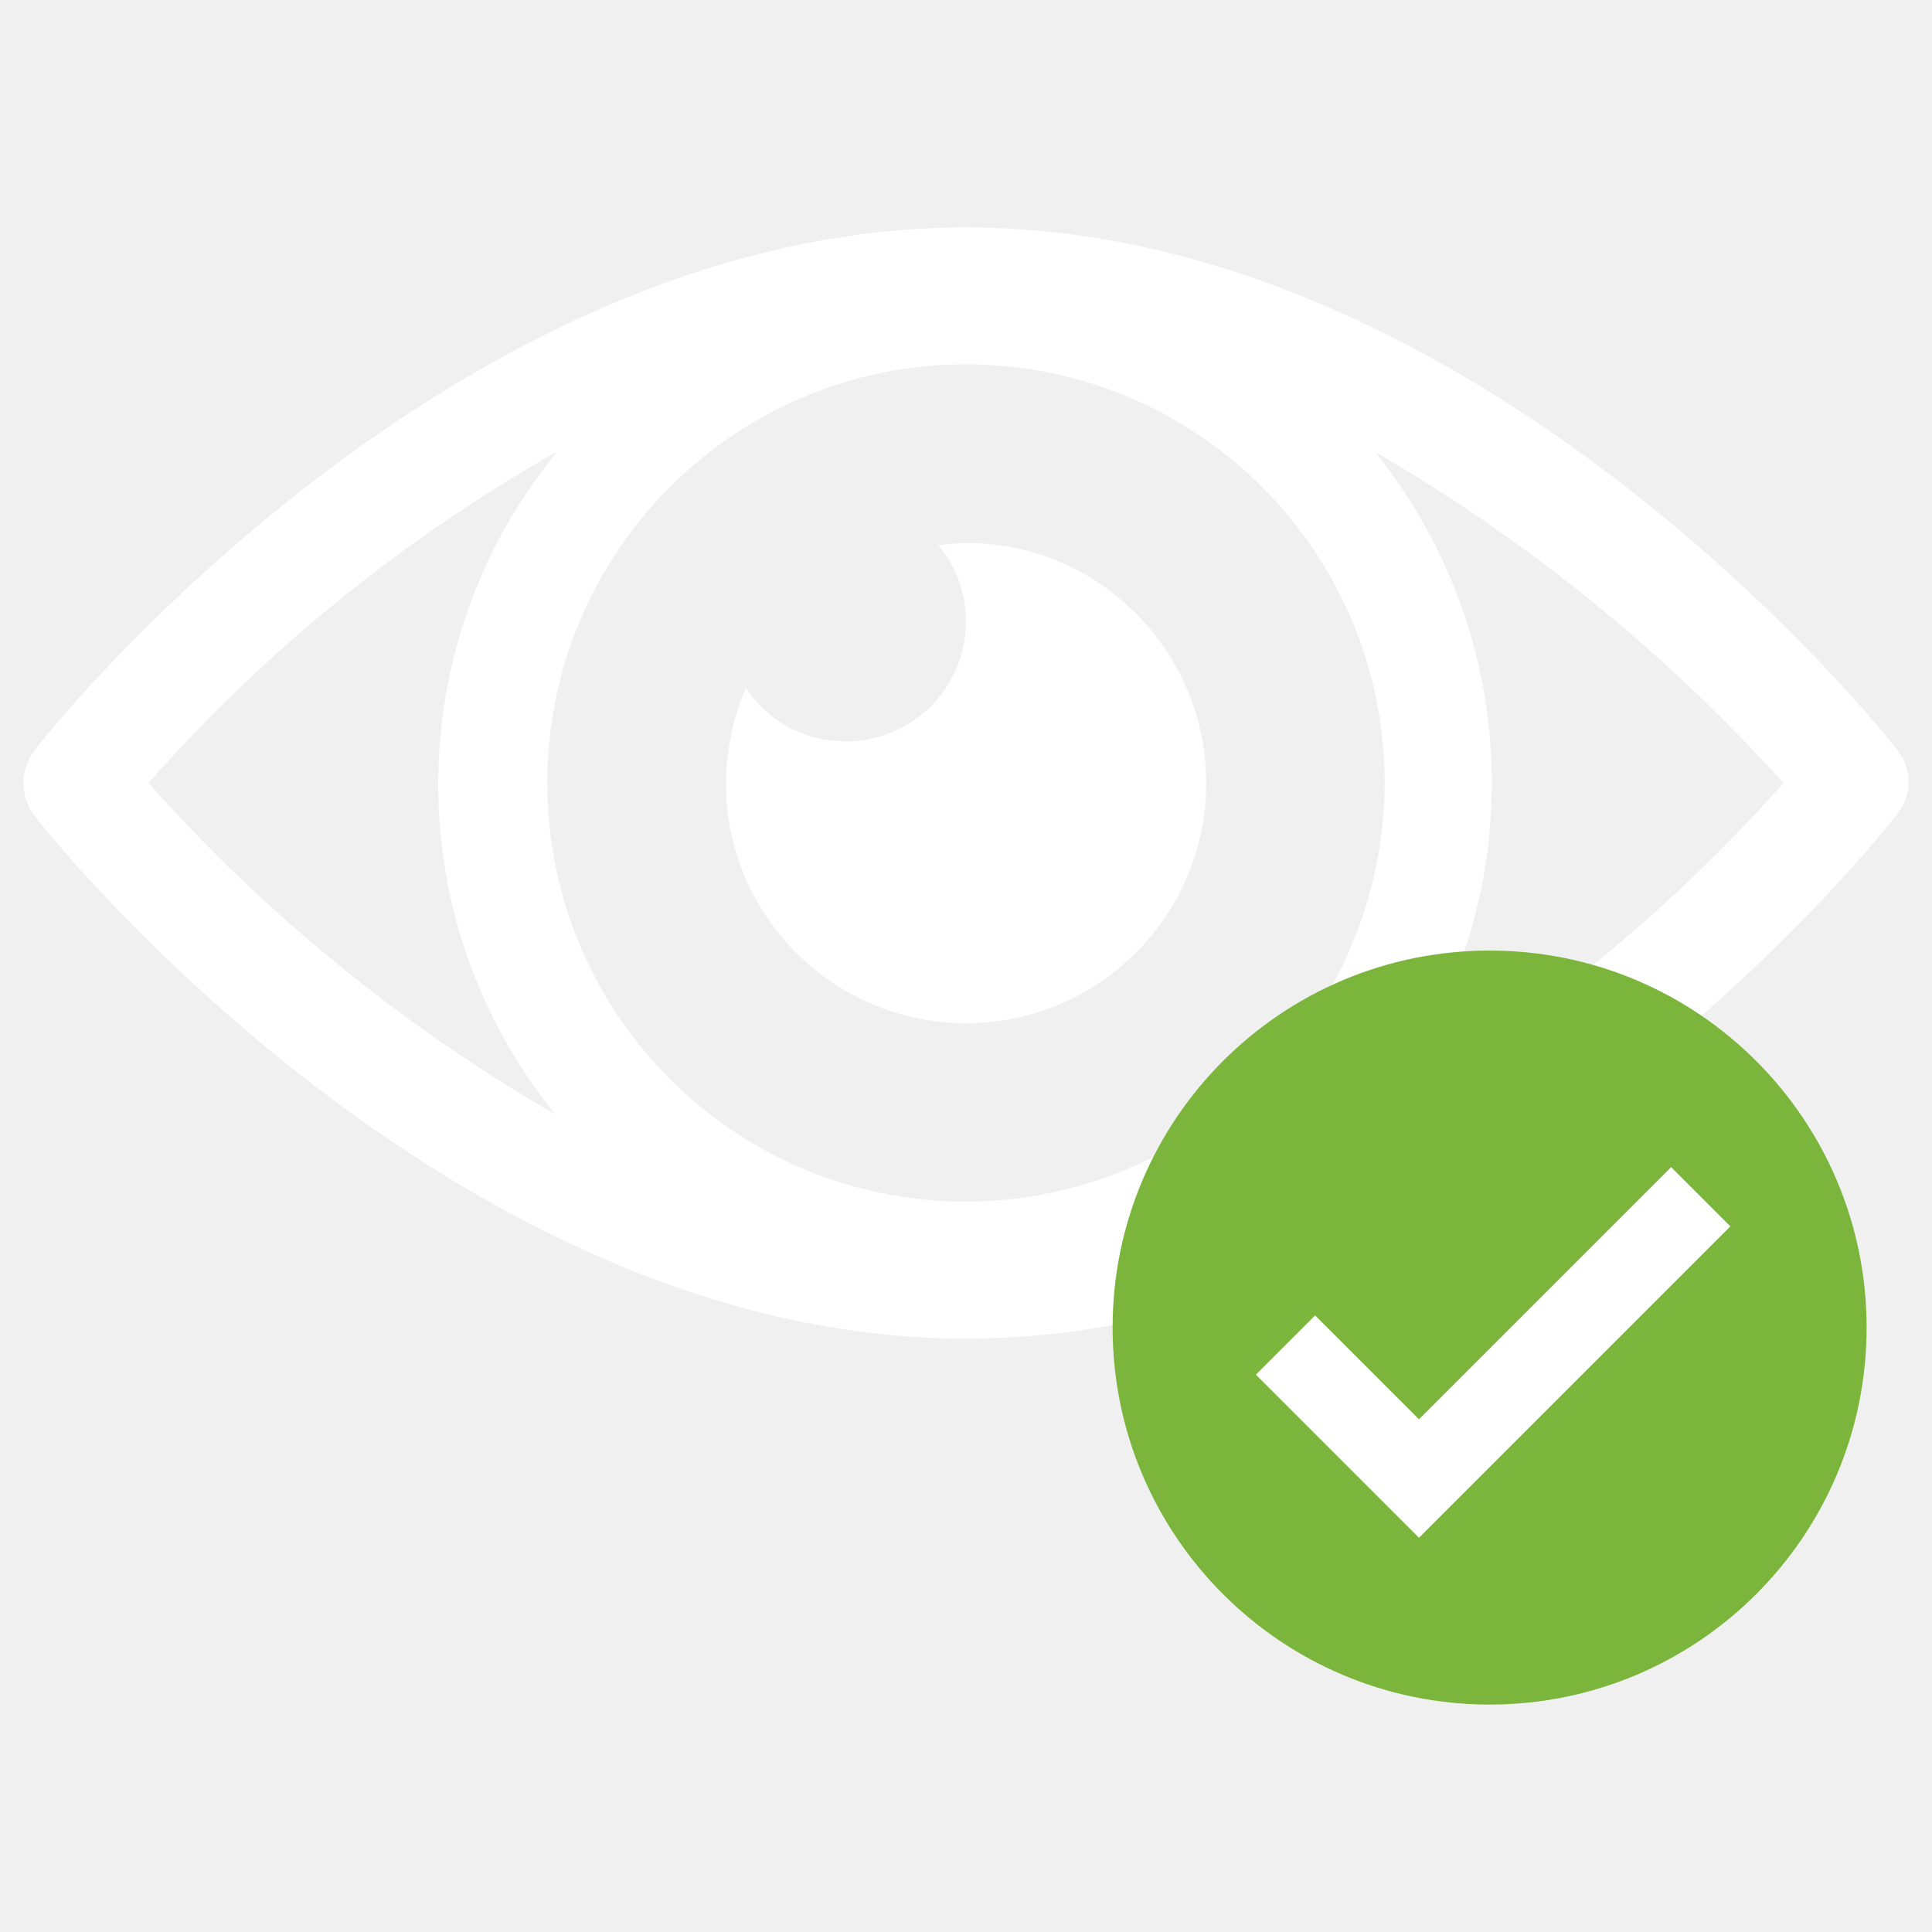
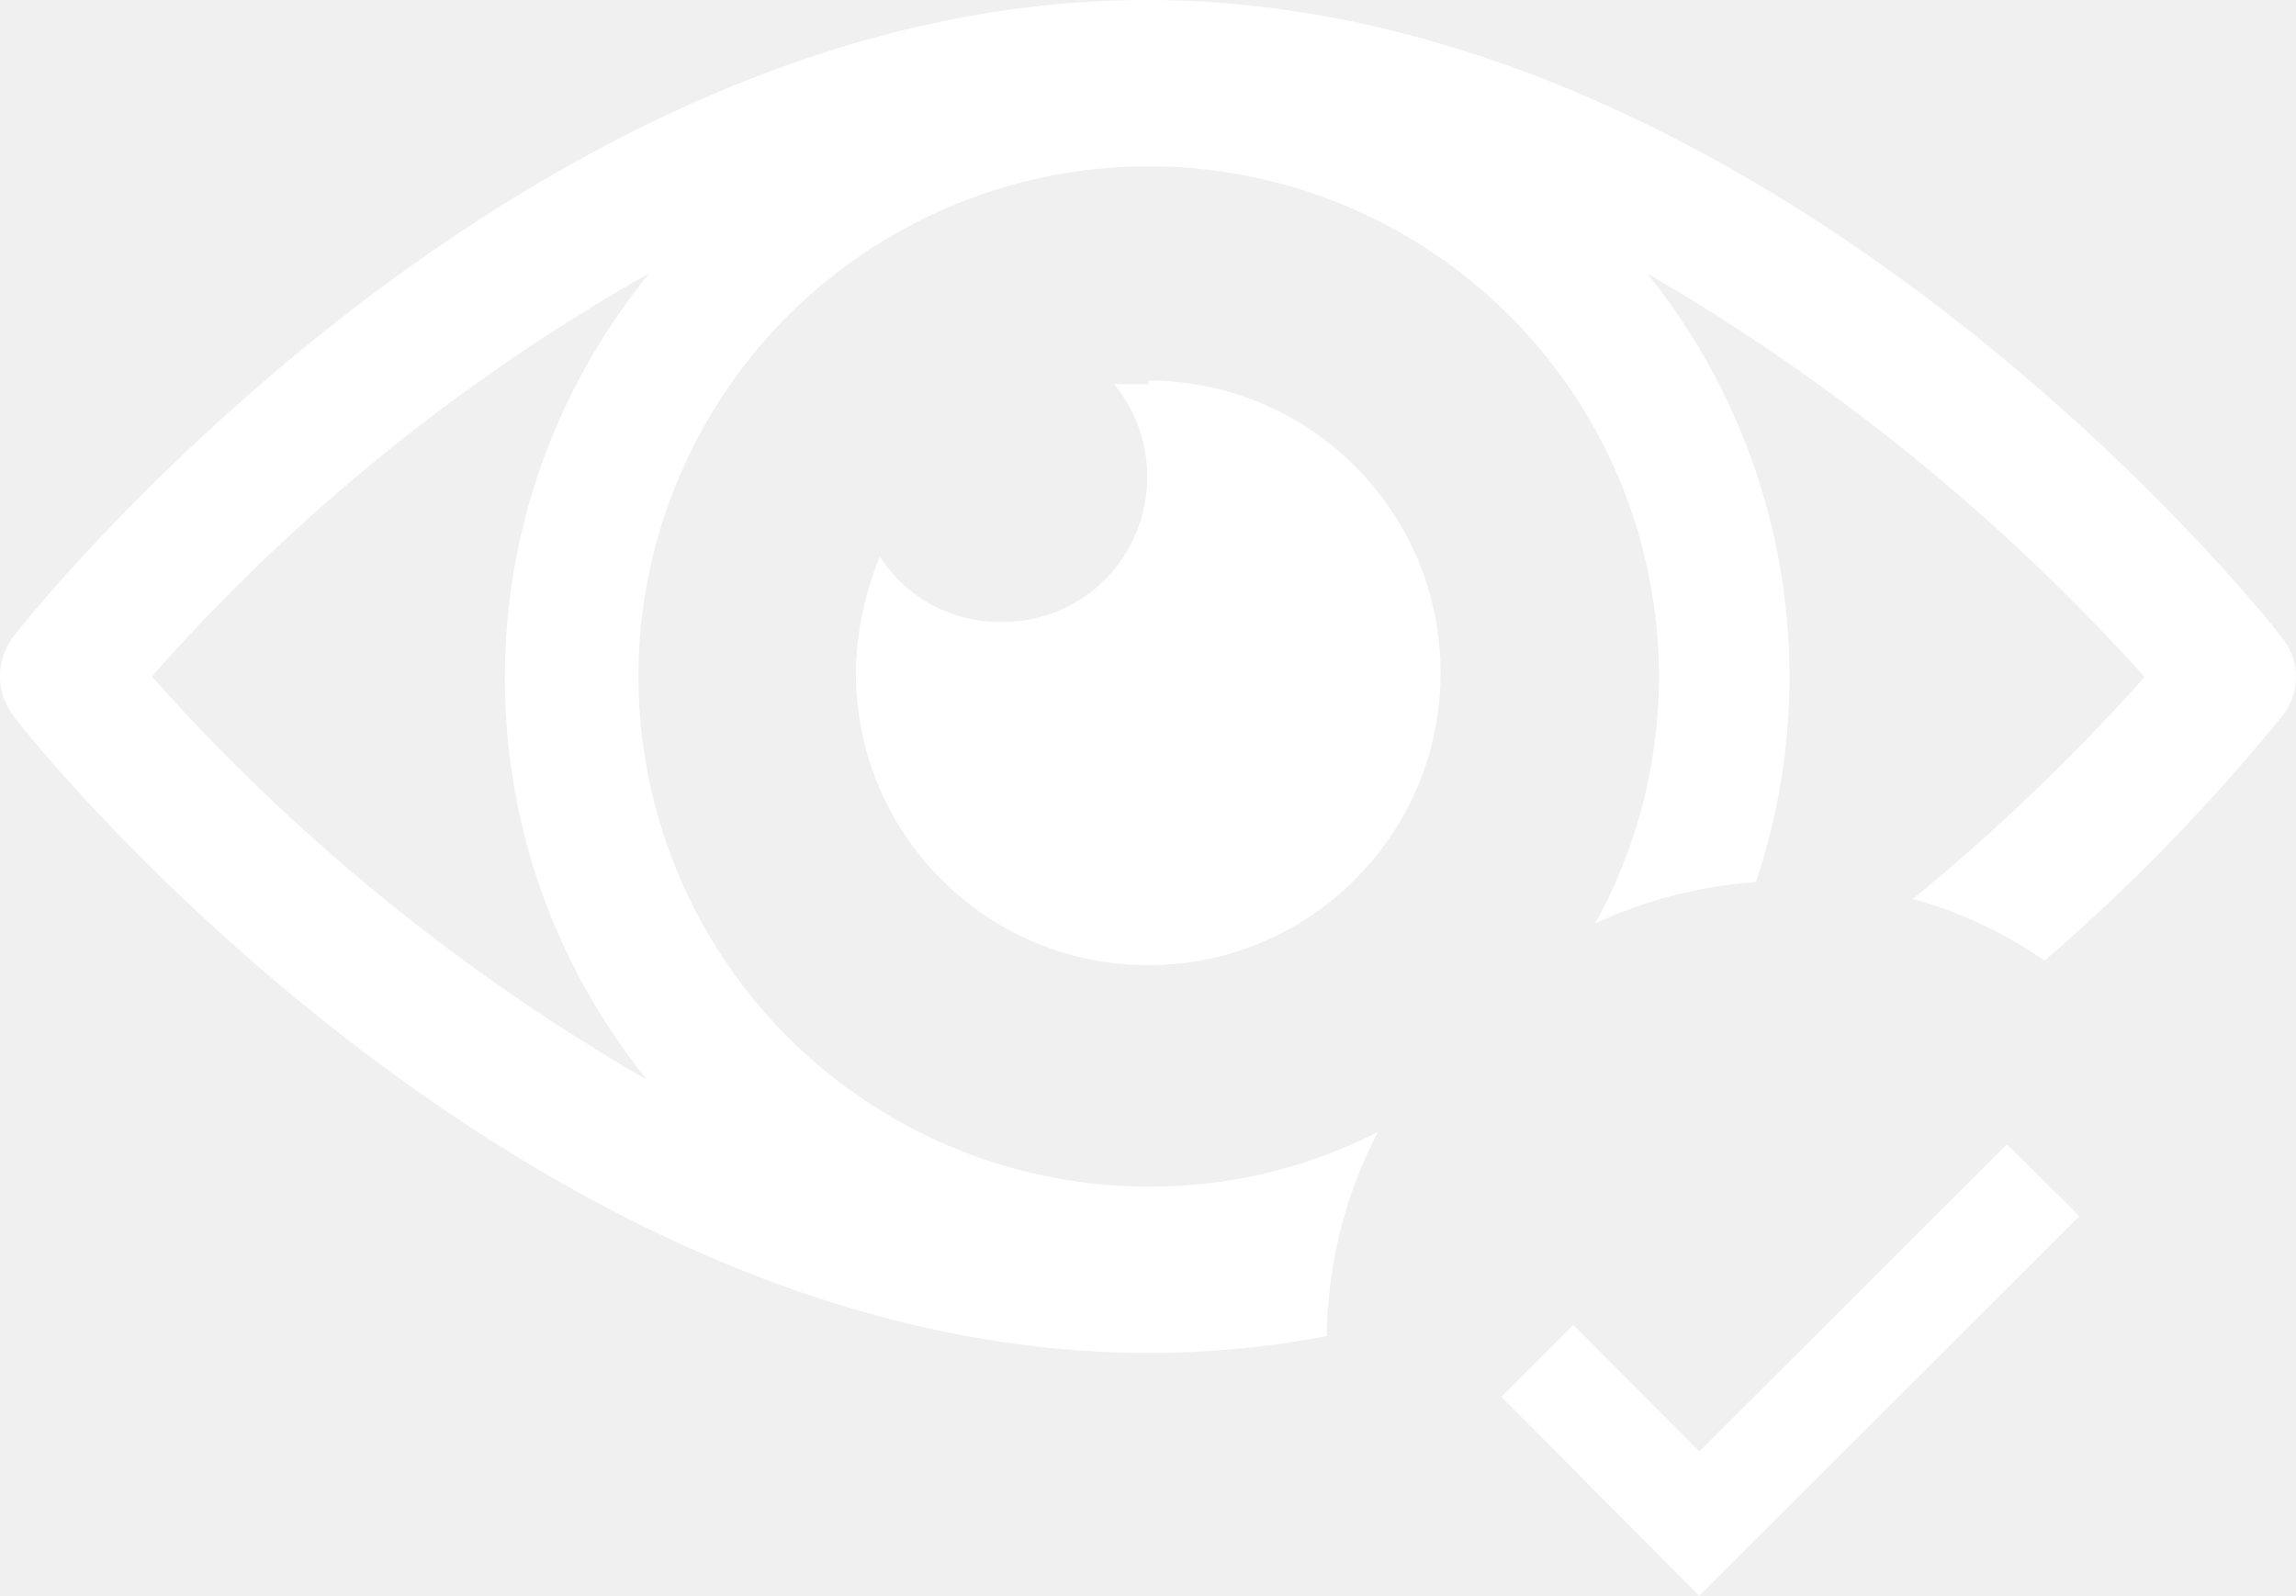
- <svg xmlns="http://www.w3.org/2000/svg" width="100" height="100" viewBox="0 0 100 100" version="1.1" id="svg199">
-   <defs id="defs185">
-     <filter id="Rectangle_26" x="0" y="0" width="100" height="100" filterUnits="userSpaceOnUse">
-       <feOffset dy="2" input="SourceAlpha" id="feOffset174" />
-       <feGaussianBlur stdDeviation="5" result="blur" id="feGaussianBlur176" />
-       <feFlood flood-opacity="0.122" id="feFlood178" />
-       <feComposite operator="in" in2="blur" id="feComposite180" result="result1" />
-       <feComposite in="SourceGraphic" in2="result1" id="feComposite182" />
-     </filter>
-   </defs>
-   <g id="btn_subscribe_active" transform="translate(15 13)">
-     <g transform="matrix(1, 0, 0, 1, -15, -13)" filter="url(#Rectangle_26)" id="g188" />
-     <g id="g1078" transform="matrix(2.168158,0,0,2.168158,-41.96961,-48.35712)">
-       <g transform="translate(10.5,-0.263)" data-name="Group 35" id="Group_35">
-         <g transform="translate(2.5,22)" data-name="Group 33" id="Group_33">
-           <path transform="translate(-2.5,-22)" d="M 47.216,34.458 C 46.837,33.937 37.221,22 25,22 12.779,22 3.163,33.937 2.784,34.458 a 1.283,1.283 0 0 0 0,1.611 C 3.163,36.59 12.779,48.527 25,48.527 c 12.221,0 21.837,-11.985 22.216,-12.506 a 1.216,1.216 0 0 0 0,-1.563 z M 25,45.258 A 9.995,9.995 0 1 1 34.995,35.263 10.027,10.027 0 0 1 25,45.258 Z M 5.484,35.263 a 37.776,37.776 0 0 1 9.758,-7.911 12.511,12.511 0 0 0 -0.047,15.821 39.249,39.249 0 0 1 -9.711,-7.91 z m 29.274,7.911 a 12.593,12.593 0 0 0 0,-15.821 40.678,40.678 0 0 1 9.758,7.911 38.791,38.791 0 0 1 -9.758,7.91 z" data-name="Path 31" id="Path_31" style="fill:#ffffff;fill-rule:evenodd" />
-           <path transform="translate(-21.132,-30.368)" d="m 43.632,37.9 c -0.237,0 -0.426,0.047 -0.663,0.047 a 2.859,2.859 0 0 1 -2.226,4.689 2.811,2.811 0 0 1 -2.368,-1.279 6.1,6.1 0 0 0 -0.474,2.274 5.732,5.732 0 1 0 5.731,-5.731 z" data-name="Path 32" id="Path_32" style="fill:#ffffff;fill-rule:evenodd" />
+ <svg xmlns="http://www.w3.org/2000/svg" width="45.001" height="31.28" viewBox="0 0 45.001 31.28">
+   <g id="Group_70" data-name="Group 70" transform="translate(-2640 -338.5)">
+     <g id="Group_35" data-name="Group 35" transform="translate(2639.995 338)">
+       <g id="Group_33" data-name="Group 33">
+         <g id="Path_31" data-name="Path 31">
+           <path id="Path_60" data-name="Path 60" d="M572,244.28c-.38-.52-10-12.45-22.21-12.45S528,243.76,527.6,244.28a1.28,1.28,0,0,0,0,1.61c.38.53,10,12.46,22.22,12.46a18.462,18.462,0,0,0,3.5-.33,8.83,8.83,0,0,1,1-4,9.8,9.8,0,0,1-4.48,1.07,10,10,0,1,1,8.74-5.16,9,9,0,0,1,3.15-.81,12.61,12.61,0,0,0-2.13-11.93,40.39,40.39,0,0,1,9.75,7.91,40.558,40.558,0,0,1-4.54,4.35,8.59,8.59,0,0,1,2.58,1.21,38.1,38.1,0,0,0,4.66-4.8,1.22,1.22,0,0,0-.05-1.58ZM540,253a39.18,39.18,0,0,1-9.71-7.91,37.82,37.82,0,0,1,9.76-7.91A12.52,12.52,0,0,0,540,253Z" transform="translate(-527.31 -231.33)" fill="#fff" fill-rule="evenodd" />
+         </g>
+         <g id="Path_32" data-name="Path 32">
+           <path id="Path_61" data-name="Path 61" d="M549.82,239.36h-.67a2.86,2.86,0,0,1-.36,4,2.81,2.81,0,0,1-1.86.66,2.77,2.77,0,0,1-2.37-1.28,6.2,6.2,0,0,0-.47,2.28,5.73,5.73,0,1,0,5.73-5.73Z" transform="translate(-527.31 -231.33)" fill="#fff" fill-rule="evenodd" />
        </g>
      </g>
-       <g transform="translate(39,39)" data-name="ico active" id="ico_active">
-         <circle r="9" cy="9" cx="9" data-name="Ellipse 10" id="Ellipse_10" style="fill:#7bb53b" />
-         <g transform="translate(4.127,5.877)" data-name="Group 19" id="Group_19">
-           <path transform="translate(1.577,-7.144)" d="M -1.577,10.684 1.61,13.871 8.337,7.144" data-name="Path 39" id="Path_39" style="fill:none;stroke:#ffffff;stroke-width:2" />
+     </g>
+     <g id="ico_active" data-name="ico active" transform="translate(2639.995 338)">
+       <g id="Group_19" data-name="Group 19">
+         <g id="Path_39" data-name="Path 39">
+           <path id="Path_62" data-name="Path 62" d="M40.76,24.34l-7.45,7.44-3.88-3.9,1.41-1.41,2.47,2.48,6.03-6.02Z" fill="#fff" />
        </g>
      </g>
    </g>
  </g>
</svg>
